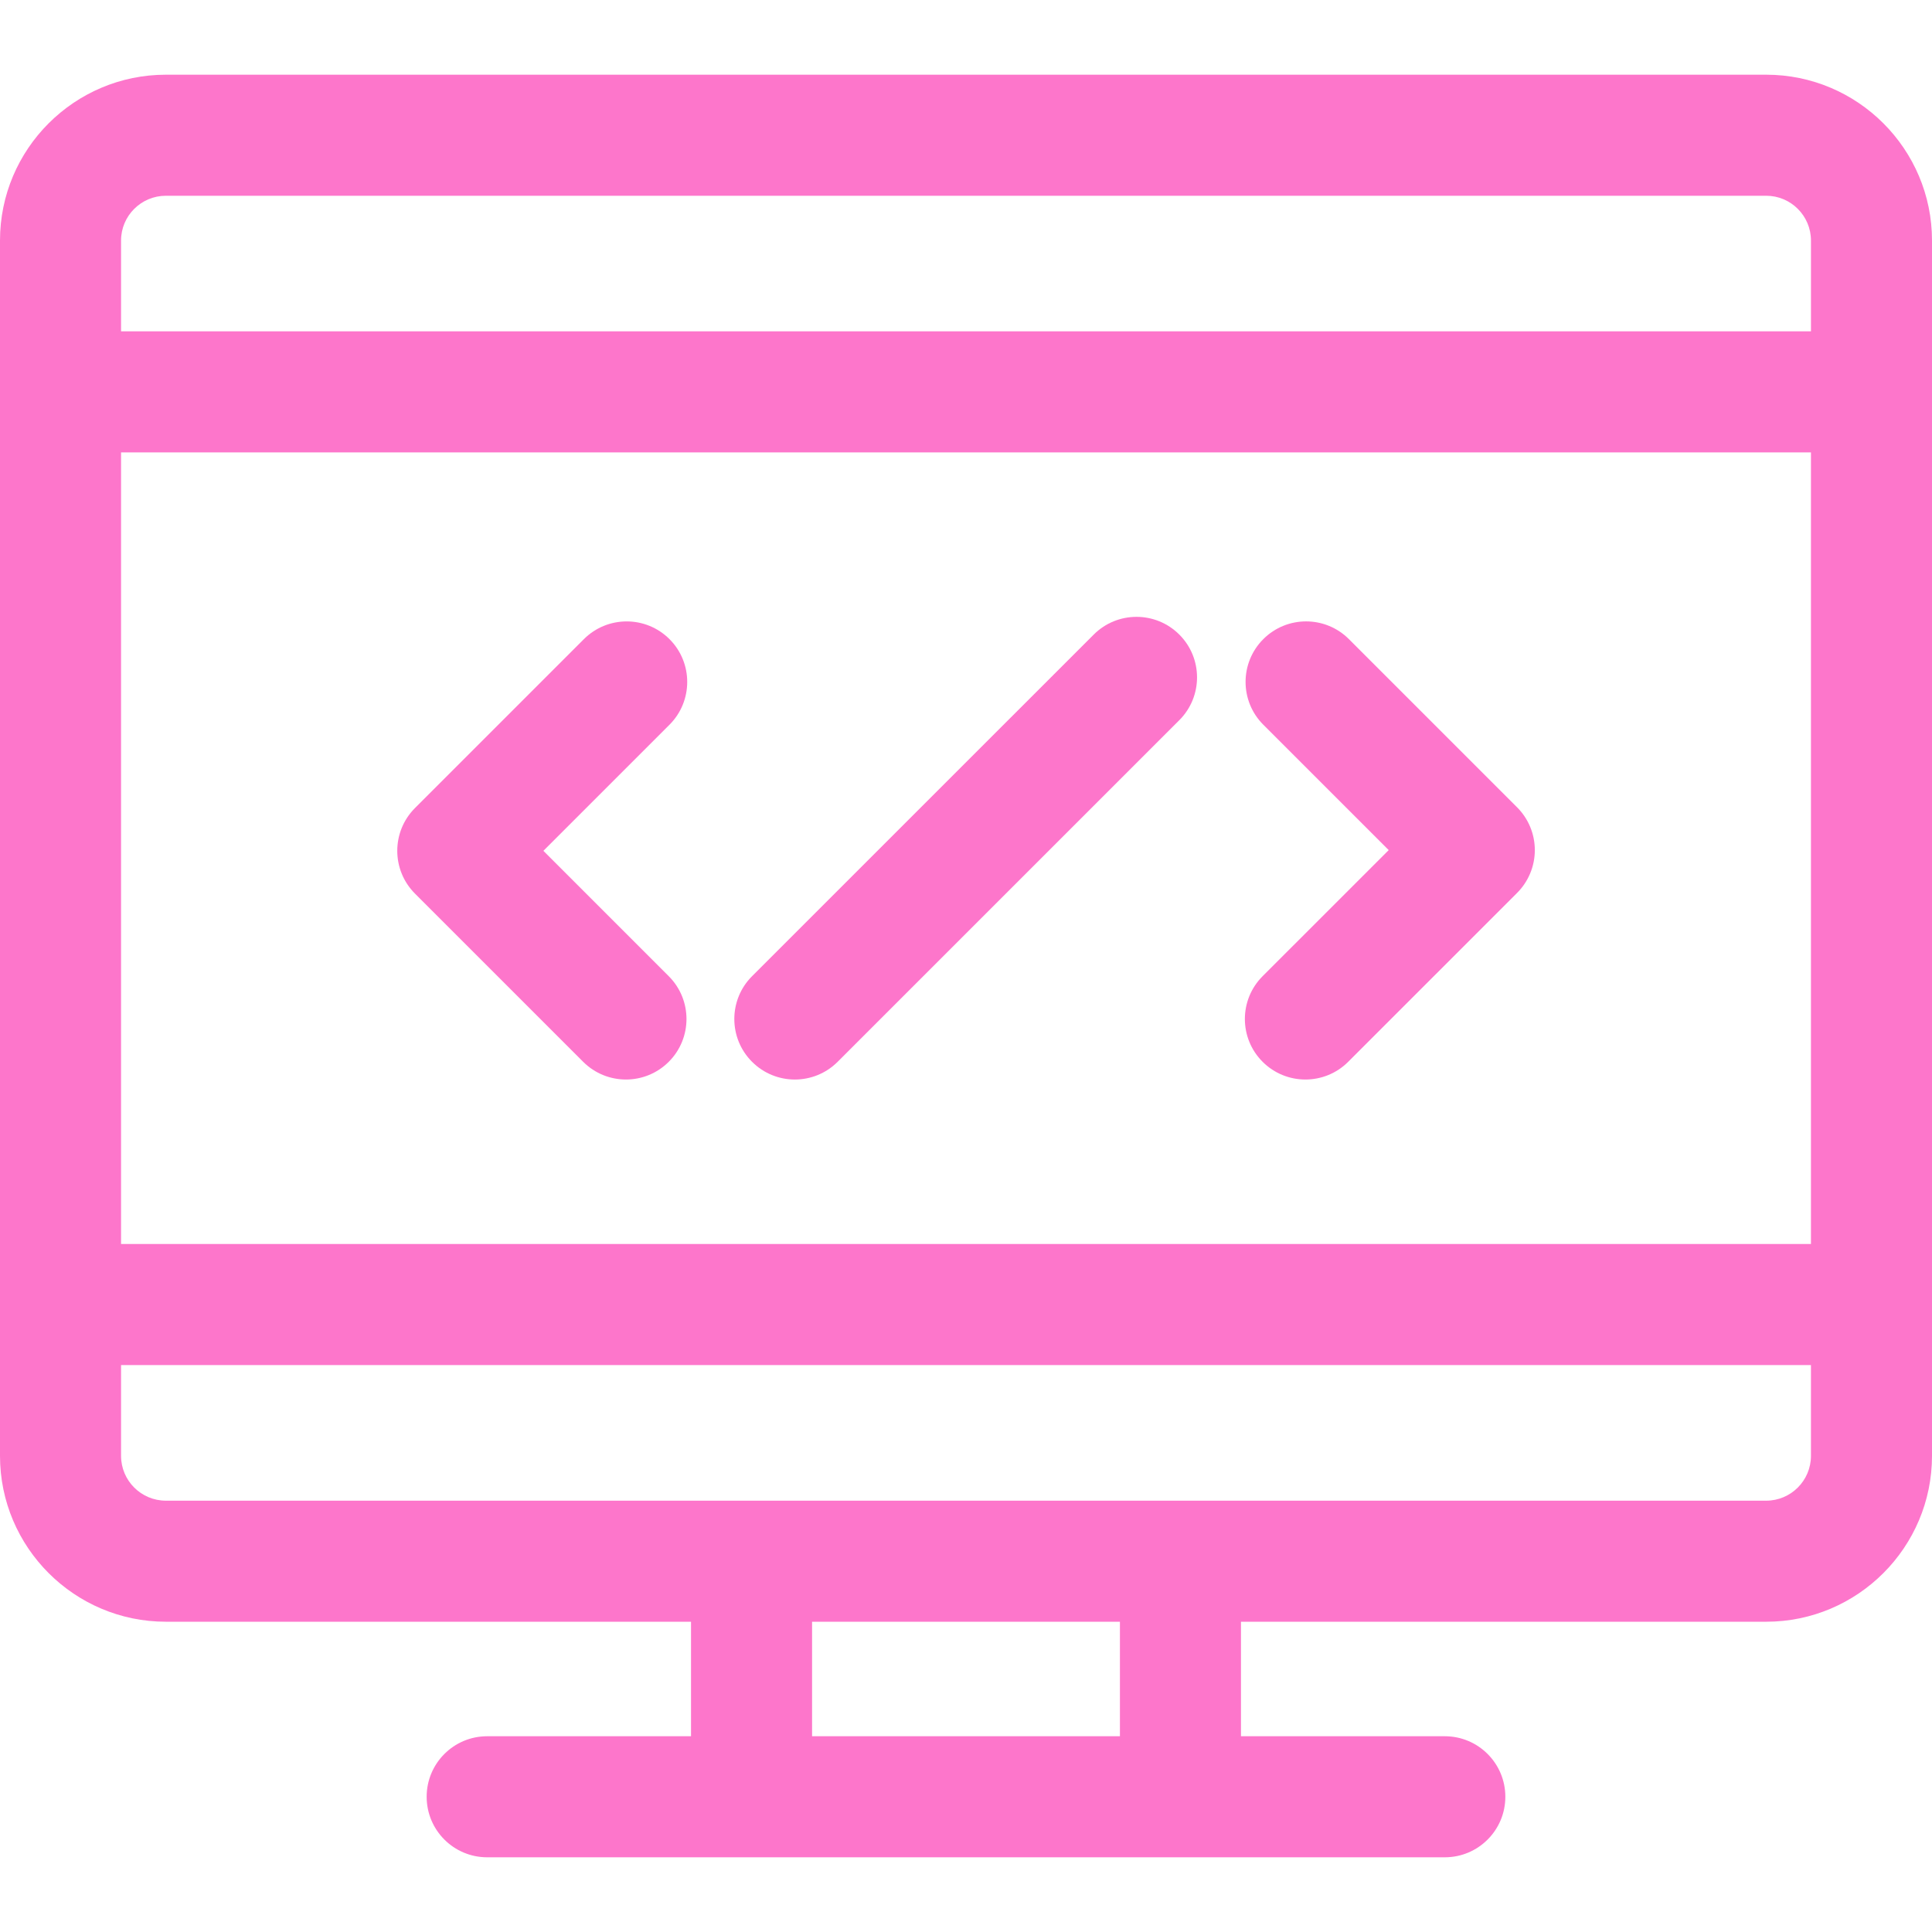
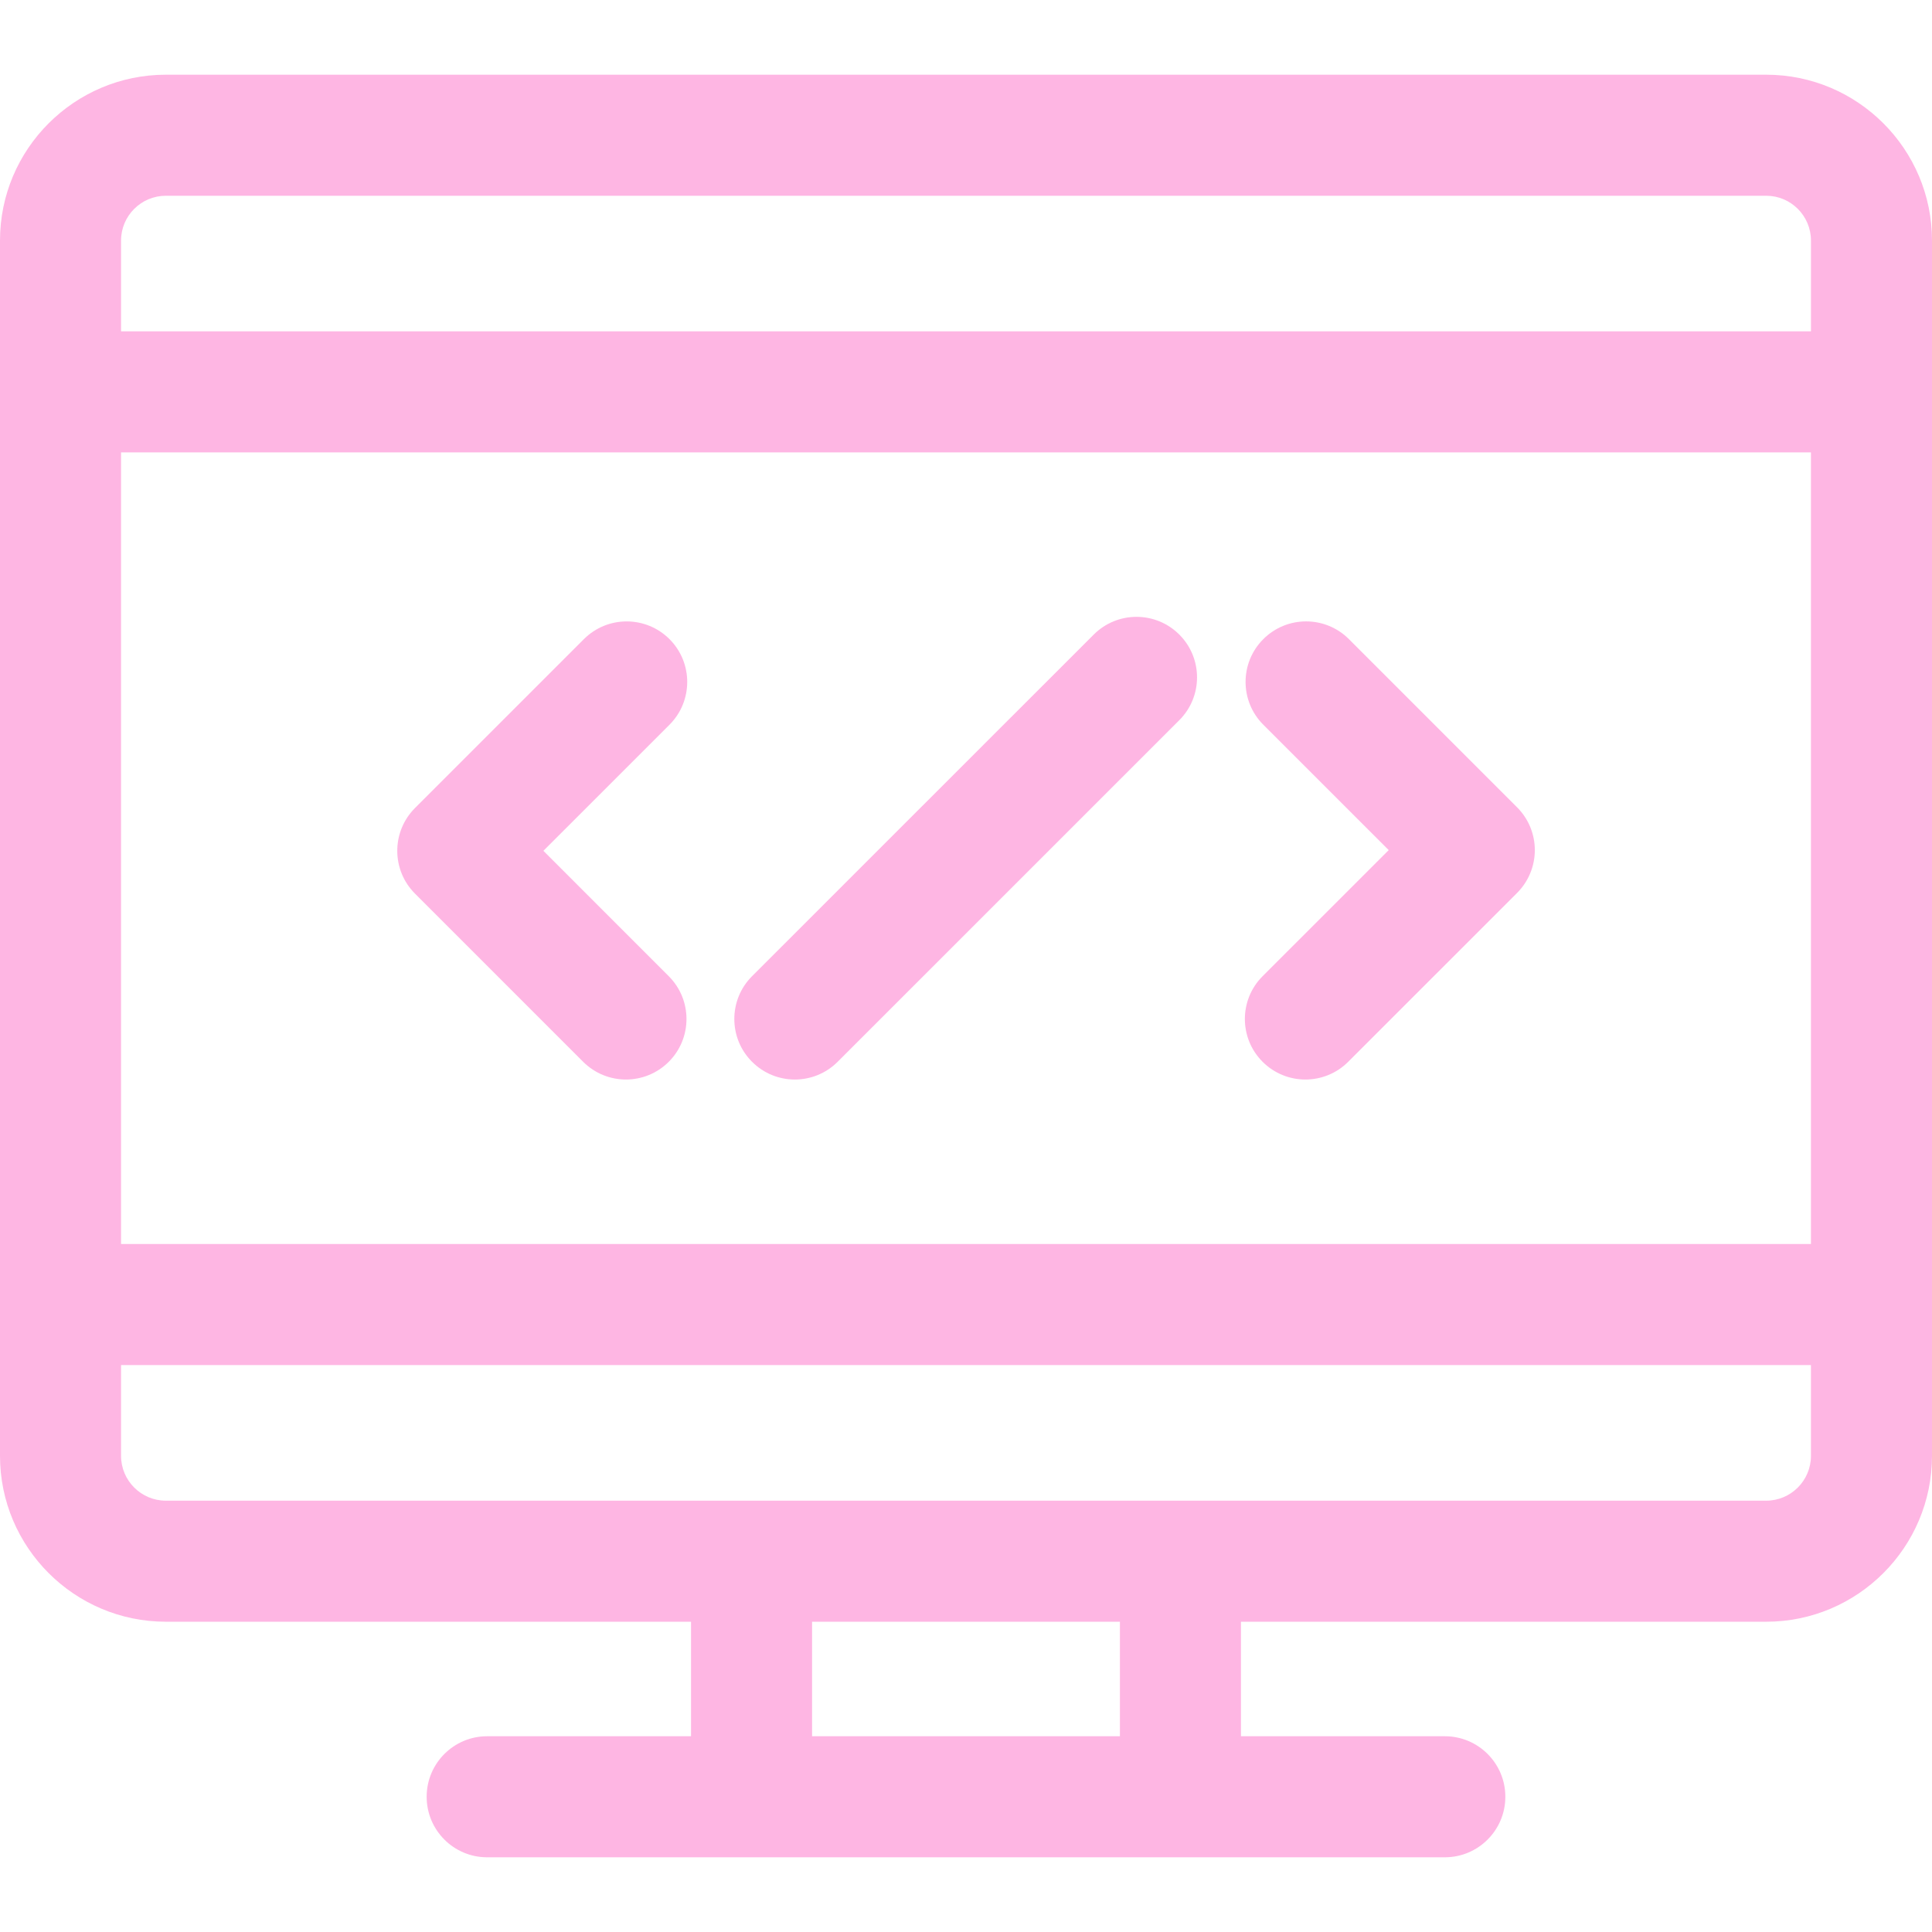
<svg xmlns="http://www.w3.org/2000/svg" version="1.1" id="Capa_1" x="0px" y="0px" viewBox="0 0 239.402 239.402" style="enable-background:new 0 0 239.402 239.402;" xml:space="preserve">
  <g>
-     <path fill="#FD76CB" d="M218.855,9.257H20.555C9.221,9.257,0,18.474,0,29.803v18.754V161.65v18.753c0,11.332,9.221,20.552,20.555,20.552h65.072   v14.19H60.369c-4.143,0-7.5,3.358-7.5,7.5c0,4.143,3.357,7.5,7.5,7.5h32.758h53.146h32.76c4.143,0,7.5-3.357,7.5-7.5   c0-4.142-3.357-7.5-7.5-7.5h-25.26v-14.19h65.082c11.33,0,20.547-9.22,20.547-20.552V161.65V48.557V29.803   C239.402,18.474,230.186,9.257,218.855,9.257z M20.555,24.257h198.301c3.059,0,5.547,2.488,5.547,5.546v11.254H15V29.803   C15,26.745,17.492,24.257,20.555,24.257z M224.402,154.15H15V56.057h209.402V154.15z M138.773,215.145h-38.146v-14.19h38.146   V215.145z M218.855,185.955h-72.582H93.127H20.555c-3.063,0-5.555-2.49-5.555-5.552V169.15h209.402v11.253   C224.402,183.465,221.914,185.955,218.855,185.955z" />
-     <path fill="#FD76CB" d="M98.492,133.769c1.919,0,3.839-0.732,5.303-2.196l42.338-42.332c2.93-2.929,2.93-7.678,0.001-10.607   c-2.929-2.93-7.678-2.929-10.606-0.001l-42.338,42.332c-2.93,2.929-2.93,7.678-0.001,10.606   C94.653,133.036,96.572,133.769,98.492,133.769z" />
-     <path fill="#FD76CB" d="M72.261,131.571c1.465,1.465,3.384,2.197,5.304,2.197c1.919,0,3.839-0.732,5.303-2.196c2.93-2.929,2.93-7.678,0.001-10.606   l-15.535-15.537l15.625-15.624c2.929-2.93,2.929-7.678,0-10.607c-2.93-2.928-7.678-2.928-10.607,0l-20.928,20.928   c-2.929,2.93-2.929,7.678,0,10.606L72.261,131.571z" />
-     <path fill="#FD76CB" d="M156.454,131.571c1.465,1.465,3.384,2.197,5.304,2.197c1.919,0,3.839-0.732,5.303-2.196l20.928-20.927   c1.407-1.407,2.197-3.314,2.197-5.304c0-1.989-0.79-3.896-2.197-5.304l-20.842-20.841c-2.929-2.929-7.678-2.929-10.606,0.001   c-2.929,2.929-2.929,7.678,0.001,10.606l15.538,15.537l-15.624,15.623C153.525,123.894,153.525,128.643,156.454,131.571z" />
+     <path fill="#FD76CB88" d="M218.855,9.257H20.555C9.221,9.257,0,18.474,0,29.803v18.754V161.65v18.753c0,11.332,9.221,20.552,20.555,20.552h65.072   v14.19H60.369c-4.143,0-7.5,3.358-7.5,7.5c0,4.143,3.357,7.5,7.5,7.5h32.758h53.146h32.76c4.143,0,7.5-3.357,7.5-7.5   c0-4.142-3.357-7.5-7.5-7.5h-25.26v-14.19h65.082c11.33,0,20.547-9.22,20.547-20.552V161.65V48.557V29.803   C239.402,18.474,230.186,9.257,218.855,9.257z M20.555,24.257h198.301c3.059,0,5.547,2.488,5.547,5.546v11.254H15V29.803   C15,26.745,17.492,24.257,20.555,24.257z M224.402,154.15H15V56.057h209.402V154.15z M138.773,215.145h-38.146v-14.19h38.146   V215.145z M218.855,185.955h-72.582H93.127H20.555c-3.063,0-5.555-2.49-5.555-5.552V169.15h209.402v11.253   C224.402,183.465,221.914,185.955,218.855,185.955z" />
+     <path fill="#FD76CB88" d="M98.492,133.769c1.919,0,3.839-0.732,5.303-2.196l42.338-42.332c2.93-2.929,2.93-7.678,0.001-10.607   c-2.929-2.93-7.678-2.929-10.606-0.001l-42.338,42.332c-2.93,2.929-2.93,7.678-0.001,10.606   C94.653,133.036,96.572,133.769,98.492,133.769z" />
+     <path fill="#FD76CB88" d="M72.261,131.571c1.465,1.465,3.384,2.197,5.304,2.197c1.919,0,3.839-0.732,5.303-2.196c2.93-2.929,2.93-7.678,0.001-10.606   l-15.535-15.537l15.625-15.624c2.929-2.93,2.929-7.678,0-10.607c-2.93-2.928-7.678-2.928-10.607,0l-20.928,20.928   c-2.929,2.93-2.929,7.678,0,10.606L72.261,131.571z" />
+     <path fill="#FD76CB88" d="M156.454,131.571c1.465,1.465,3.384,2.197,5.304,2.197c1.919,0,3.839-0.732,5.303-2.196l20.928-20.927   c1.407-1.407,2.197-3.314,2.197-5.304c0-1.989-0.79-3.896-2.197-5.304l-20.842-20.841c-2.929-2.929-7.678-2.929-10.606,0.001   c-2.929,2.929-2.929,7.678,0.001,10.606l15.538,15.537l-15.624,15.623C153.525,123.894,153.525,128.643,156.454,131.571z" />
  </g>
  <g>
</g>
  <g>
</g>
  <g>
</g>
  <g>
</g>
  <g>
</g>
  <g>
</g>
  <g>
</g>
  <g>
</g>
  <g>
</g>
  <g>
</g>
  <g>
</g>
  <g>
</g>
  <g>
</g>
  <g>
</g>
  <g>
</g>
</svg>
